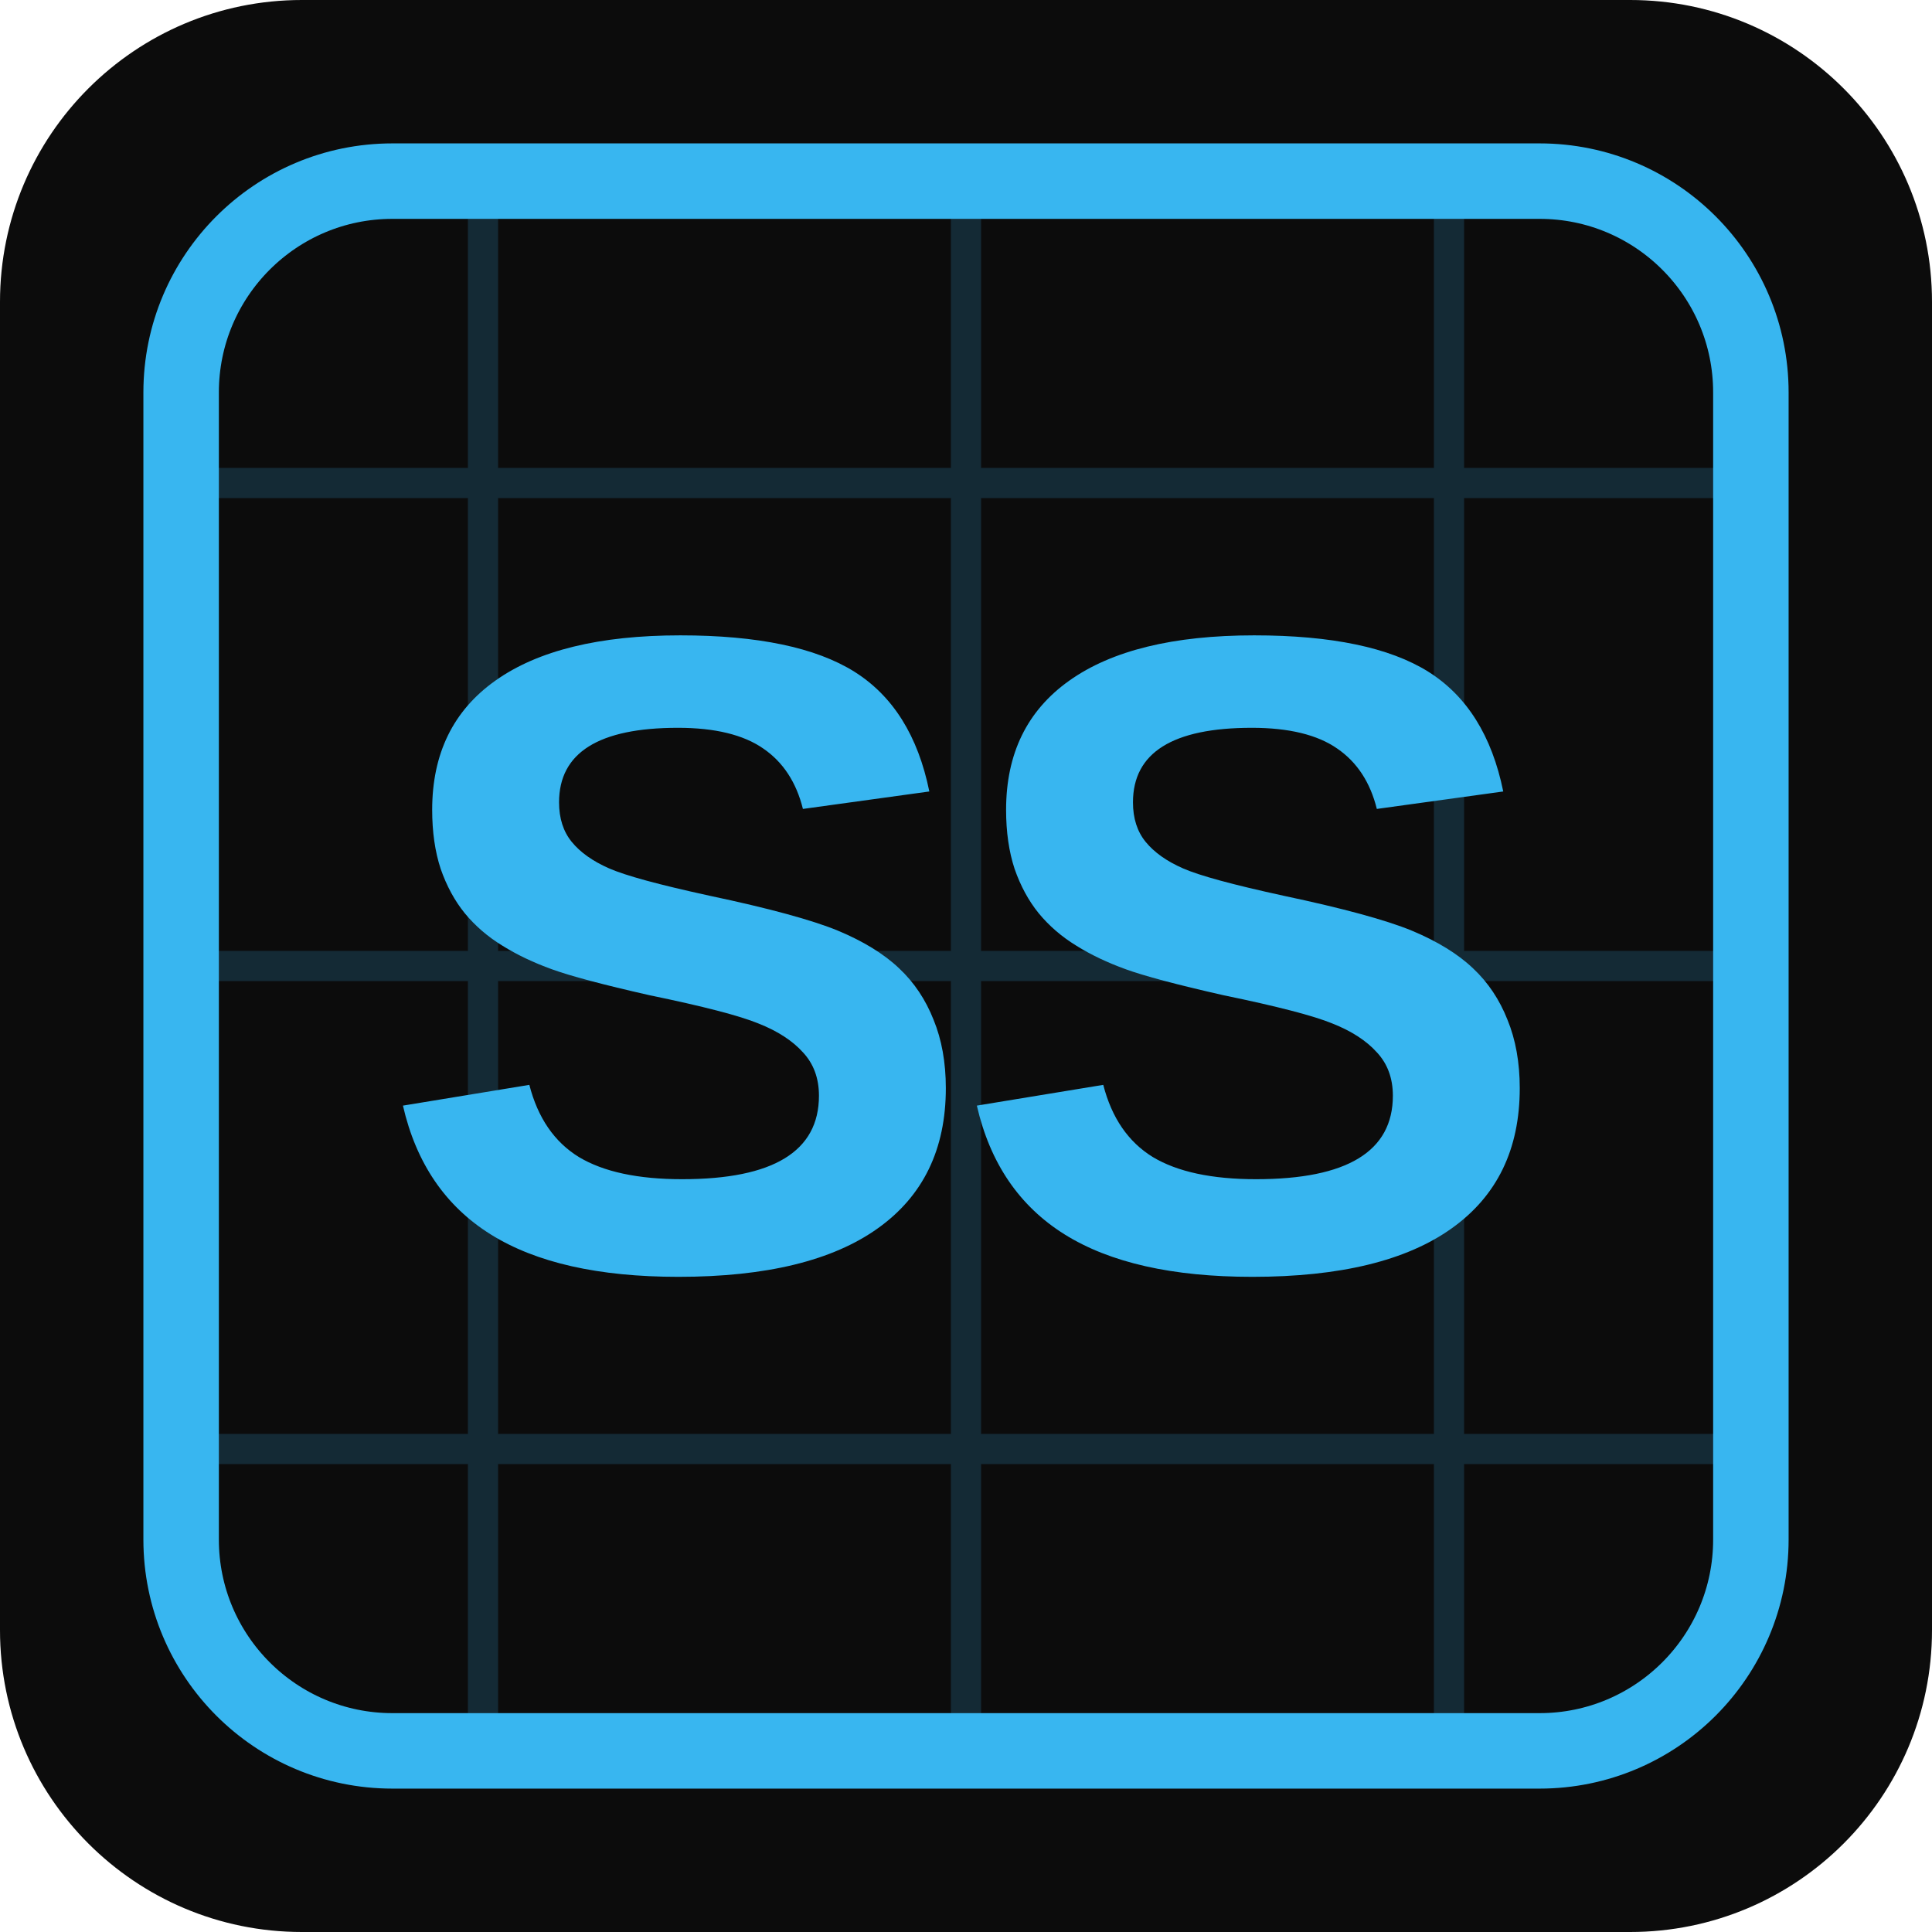
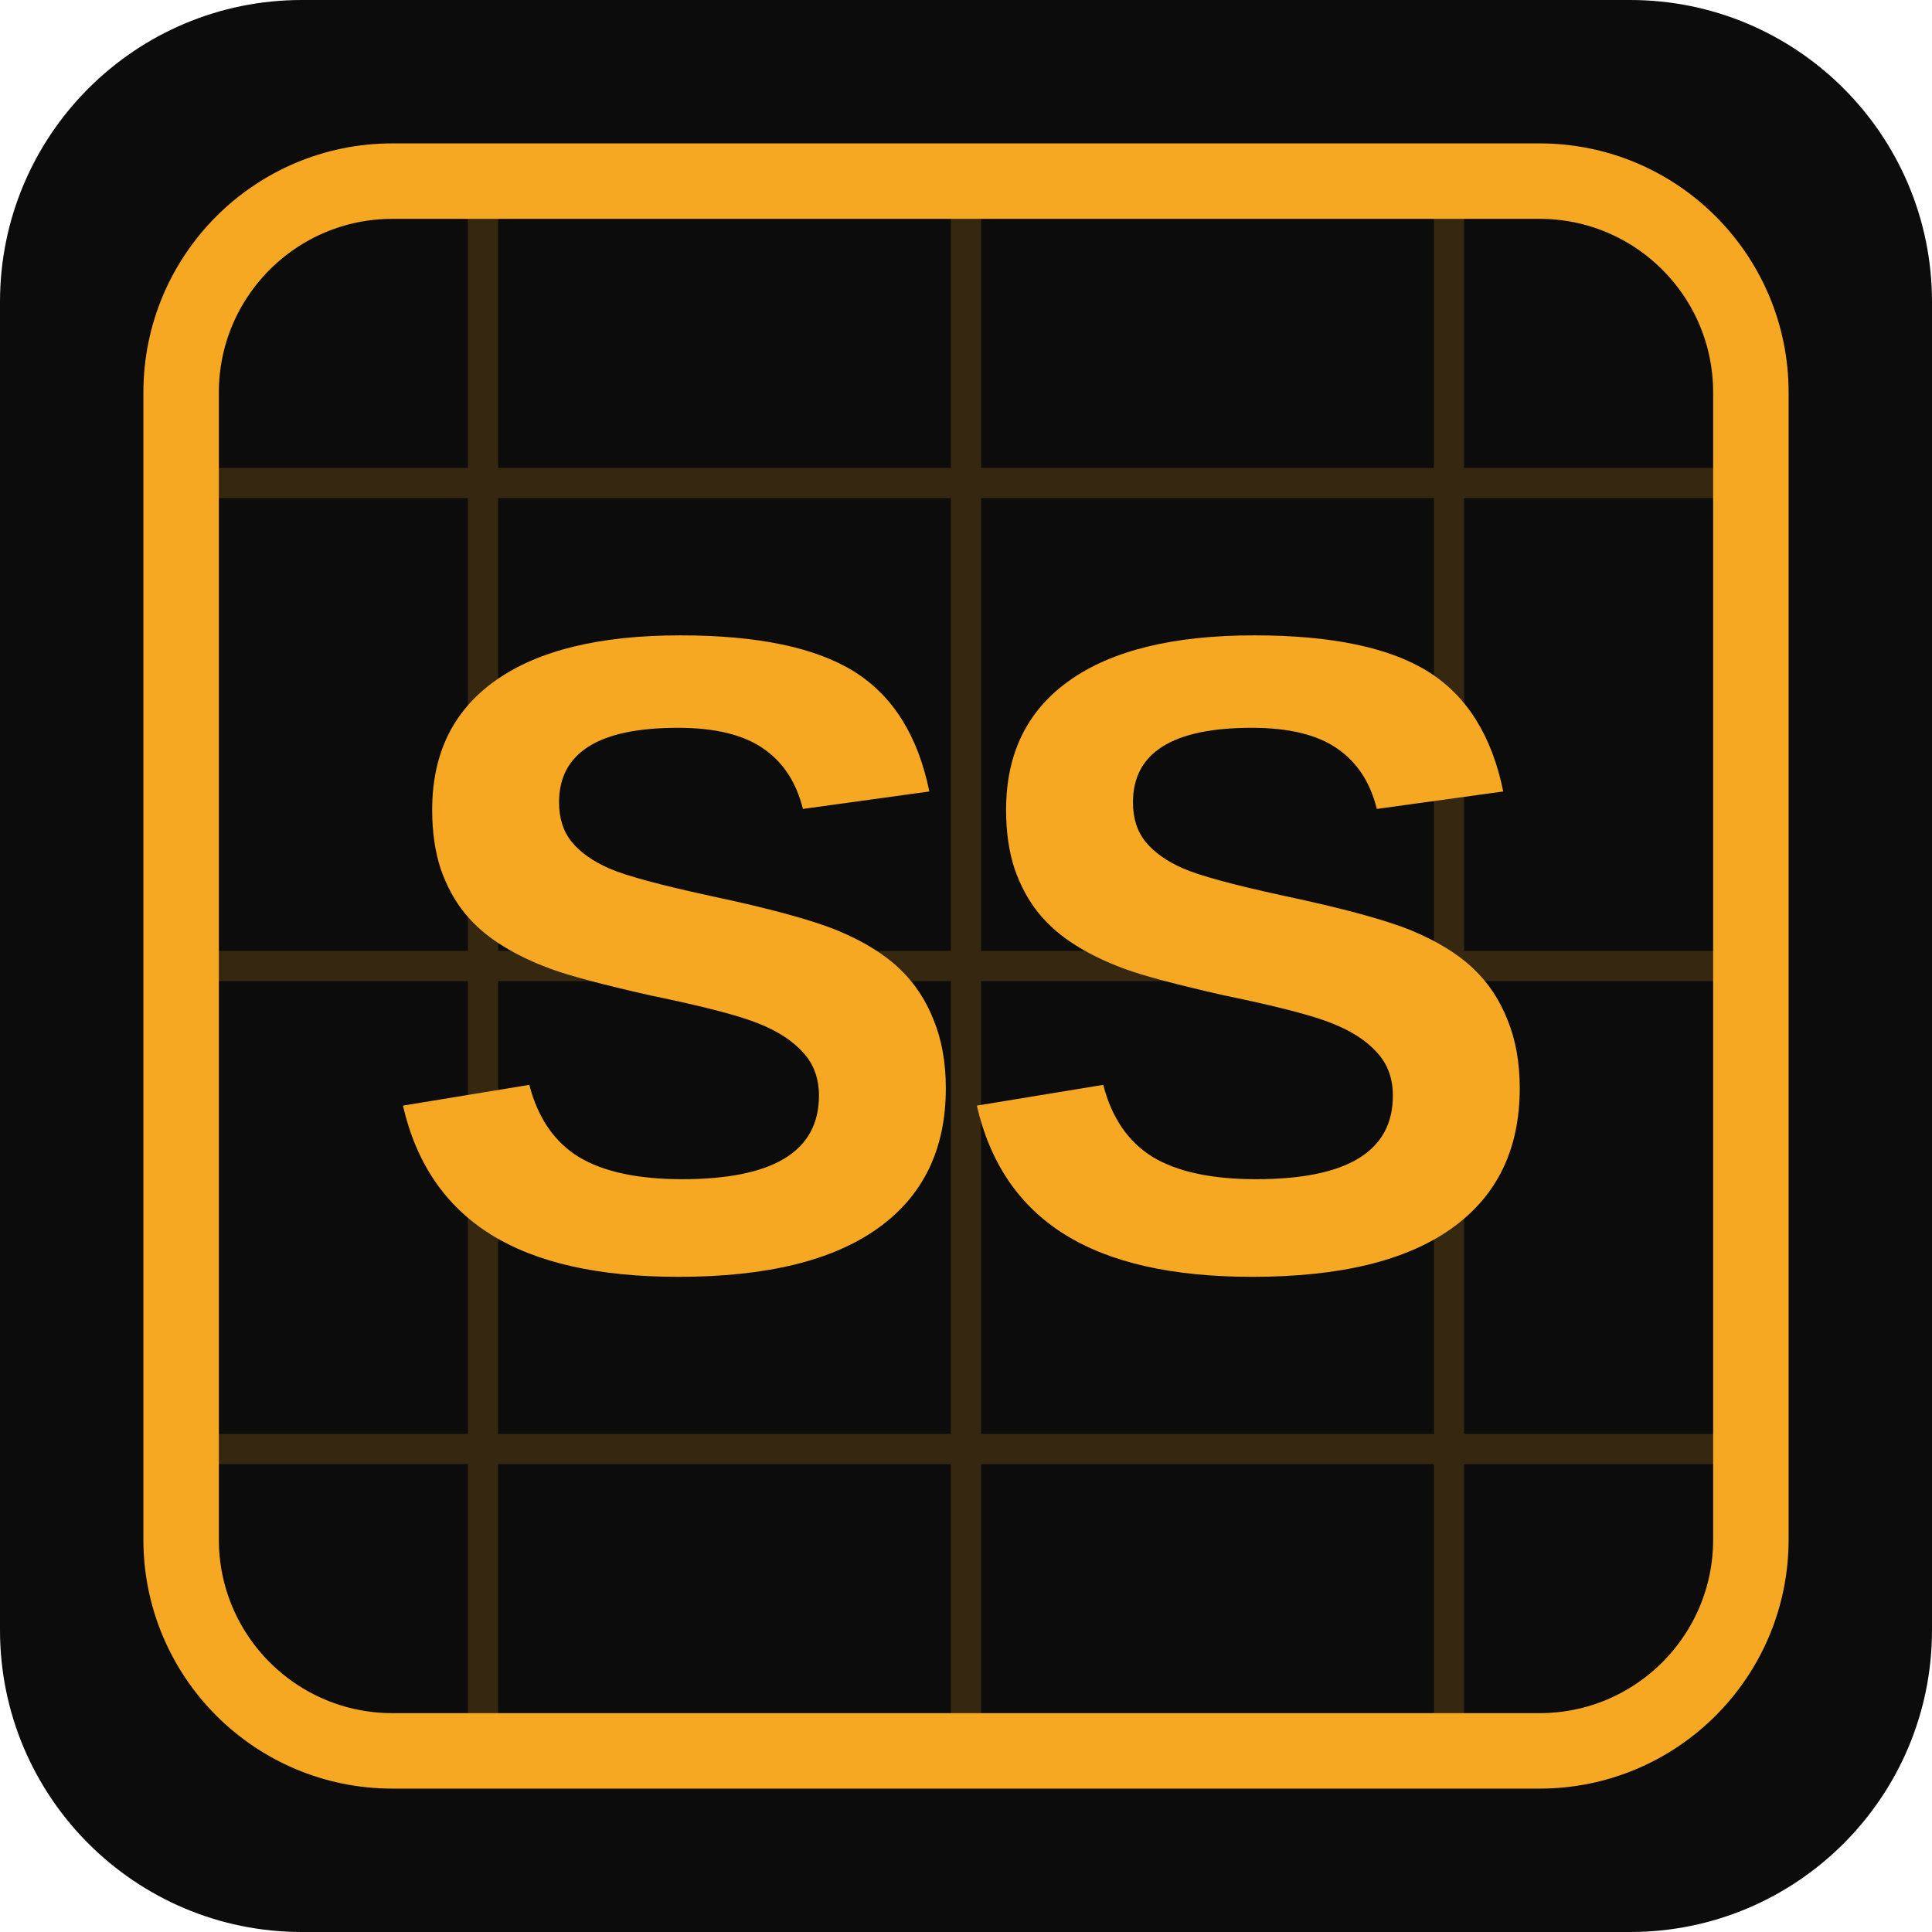
<svg xmlns="http://www.w3.org/2000/svg" viewBox="0 0 64 64" role="img" aria-label="SecureSeal">
  <rect width="64" height="64" rx="10" fill="#0c0c0c" />
-   <g stroke="#38B6F0" stroke-opacity="0.18" stroke-width="1">
+   <g stroke="#F7A823" stroke-opacity="0.18" stroke-width="1">
    <path d="M16 6V58 M32 6V58 M48 6V58 M6 16H58 M6 32H58 M6 48H58" />
  </g>
-   <rect x="6" y="6" width="52" height="52" rx="7" fill="none" stroke="#38B6F0" stroke-width="2.5" />
-   <text x="32" y="42" text-anchor="middle" font-family="Arial Black, Arial, sans-serif" font-weight="900" font-size="30" fill="#38B6F0" letter-spacing="-1">SS</text>
+   <rect x="6" y="6" width="52" height="52" rx="7" fill="none" stroke="#F7A823" stroke-width="2.5" />
+   <text x="32" y="42" text-anchor="middle" font-family="Arial Black, Arial, sans-serif" font-weight="900" font-size="30" fill="#F7A823" letter-spacing="-1">SS</text>
</svg>
